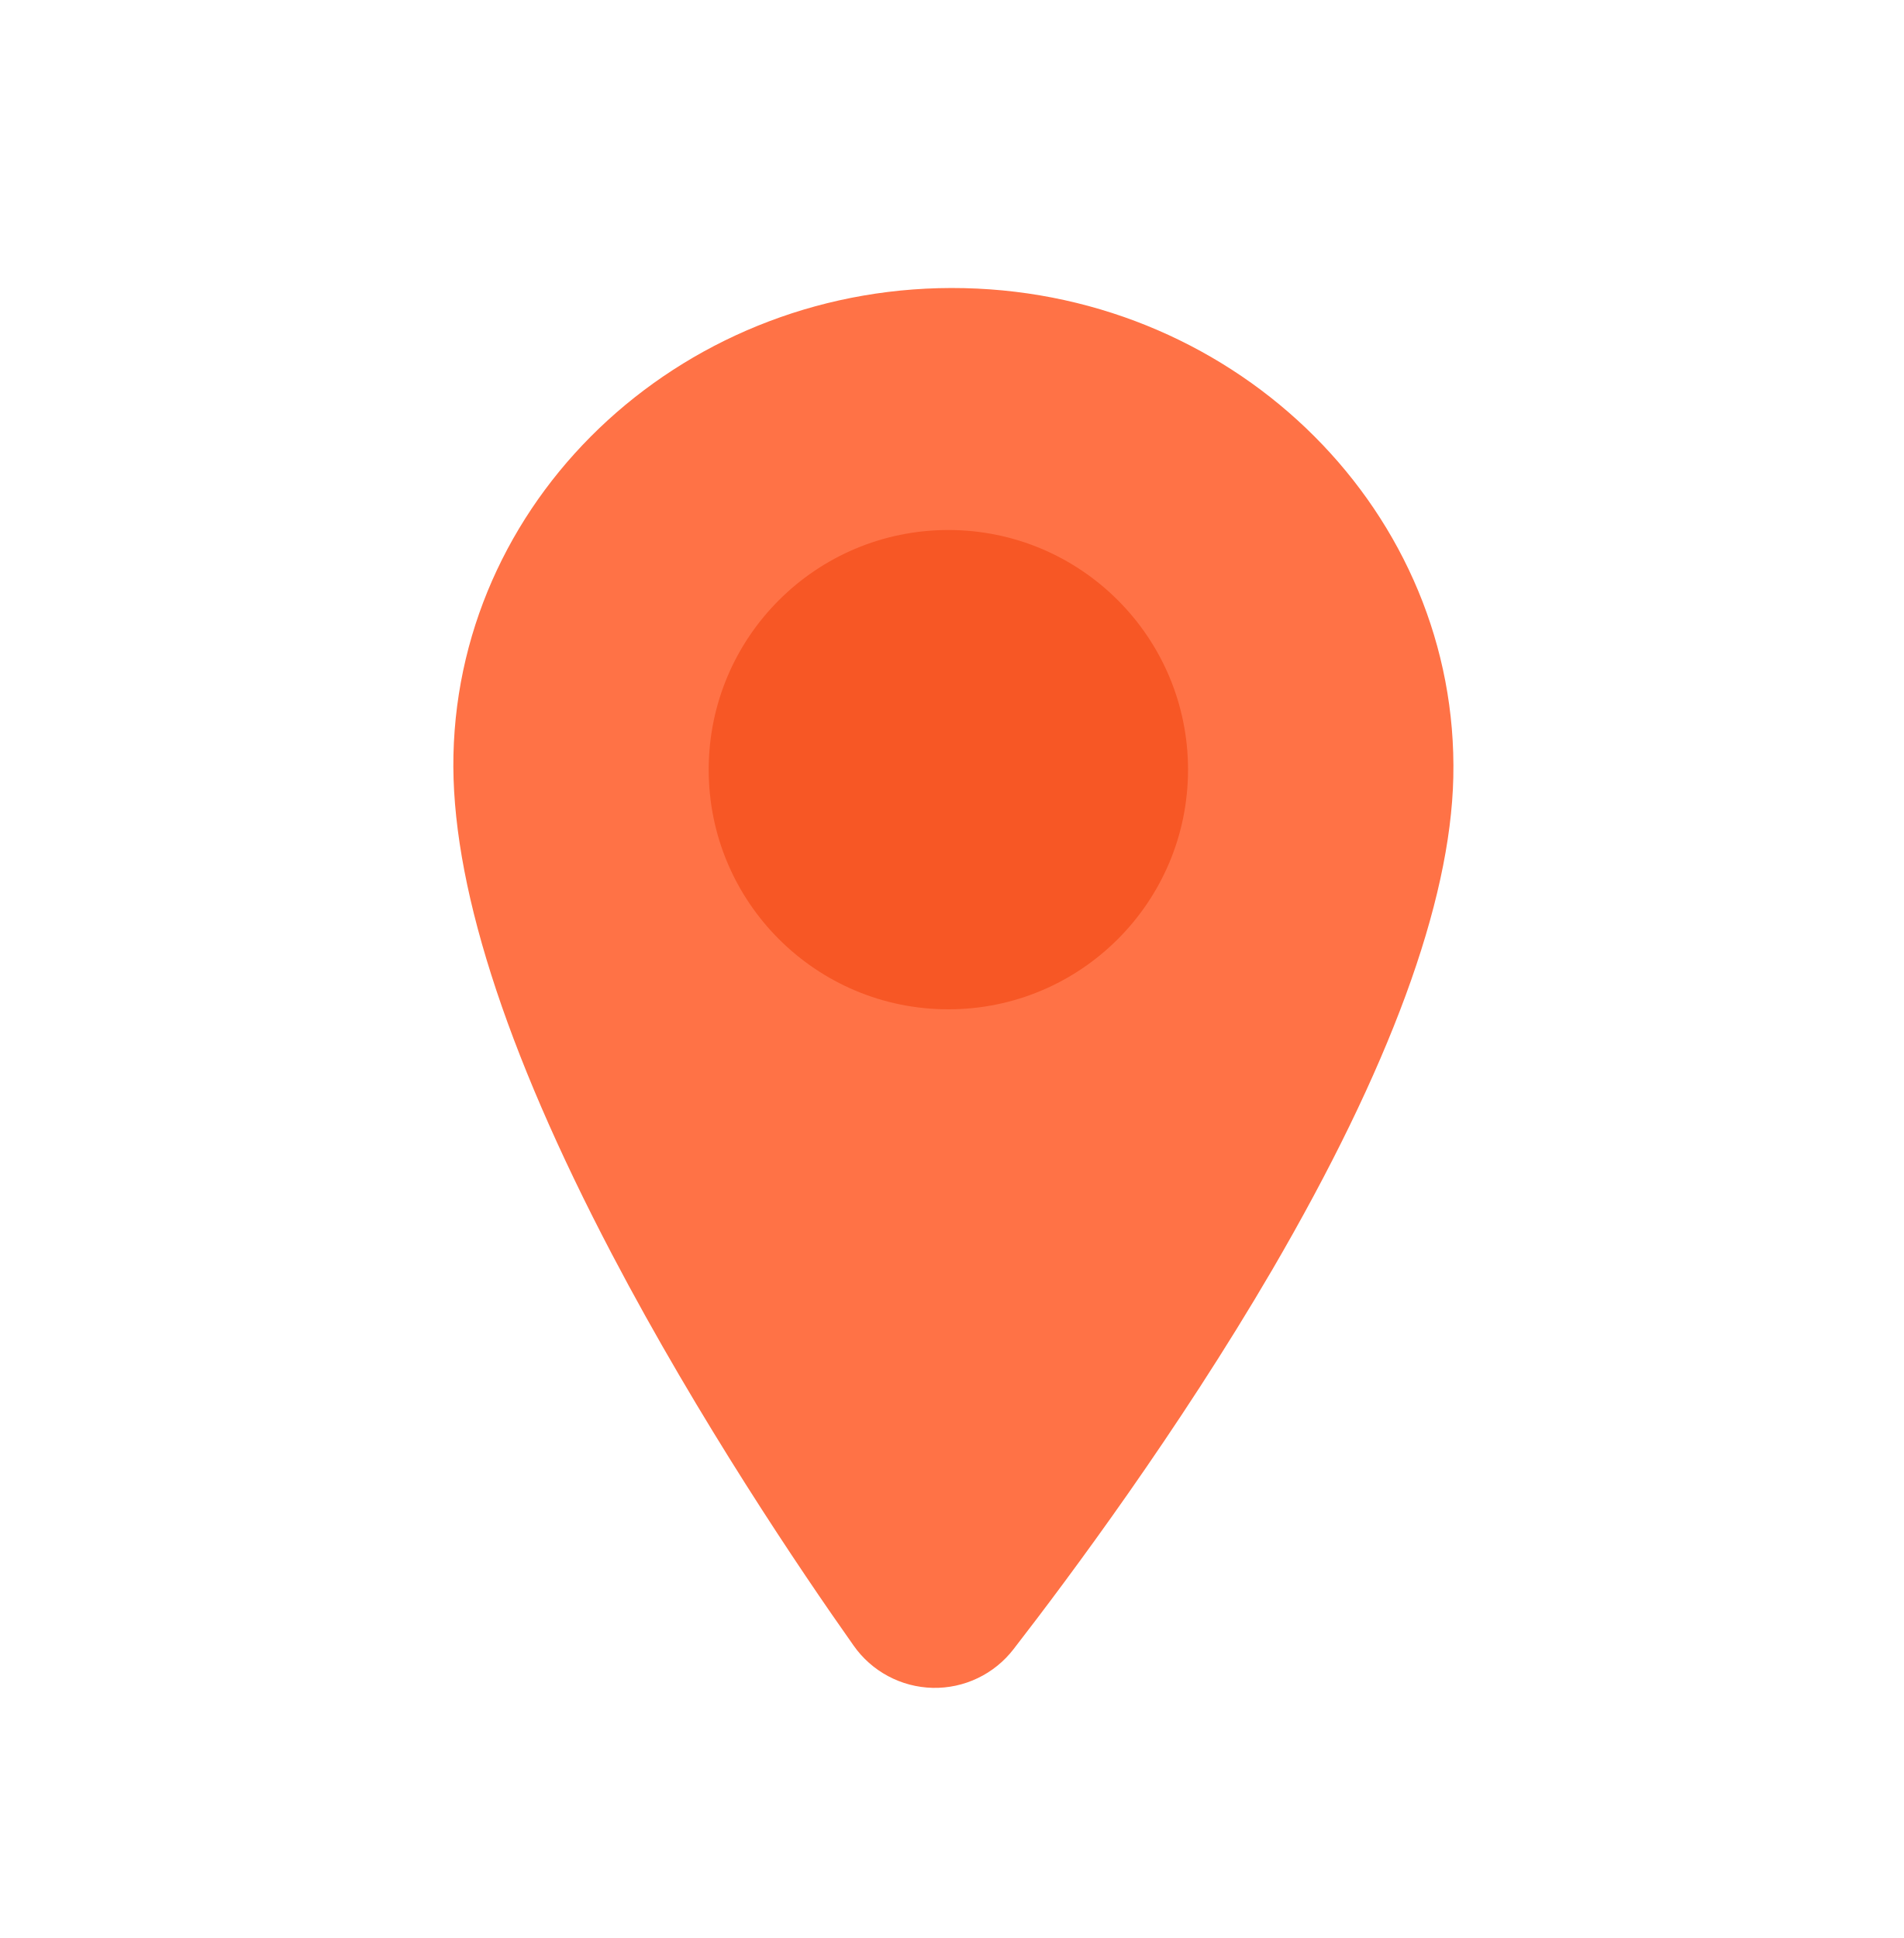
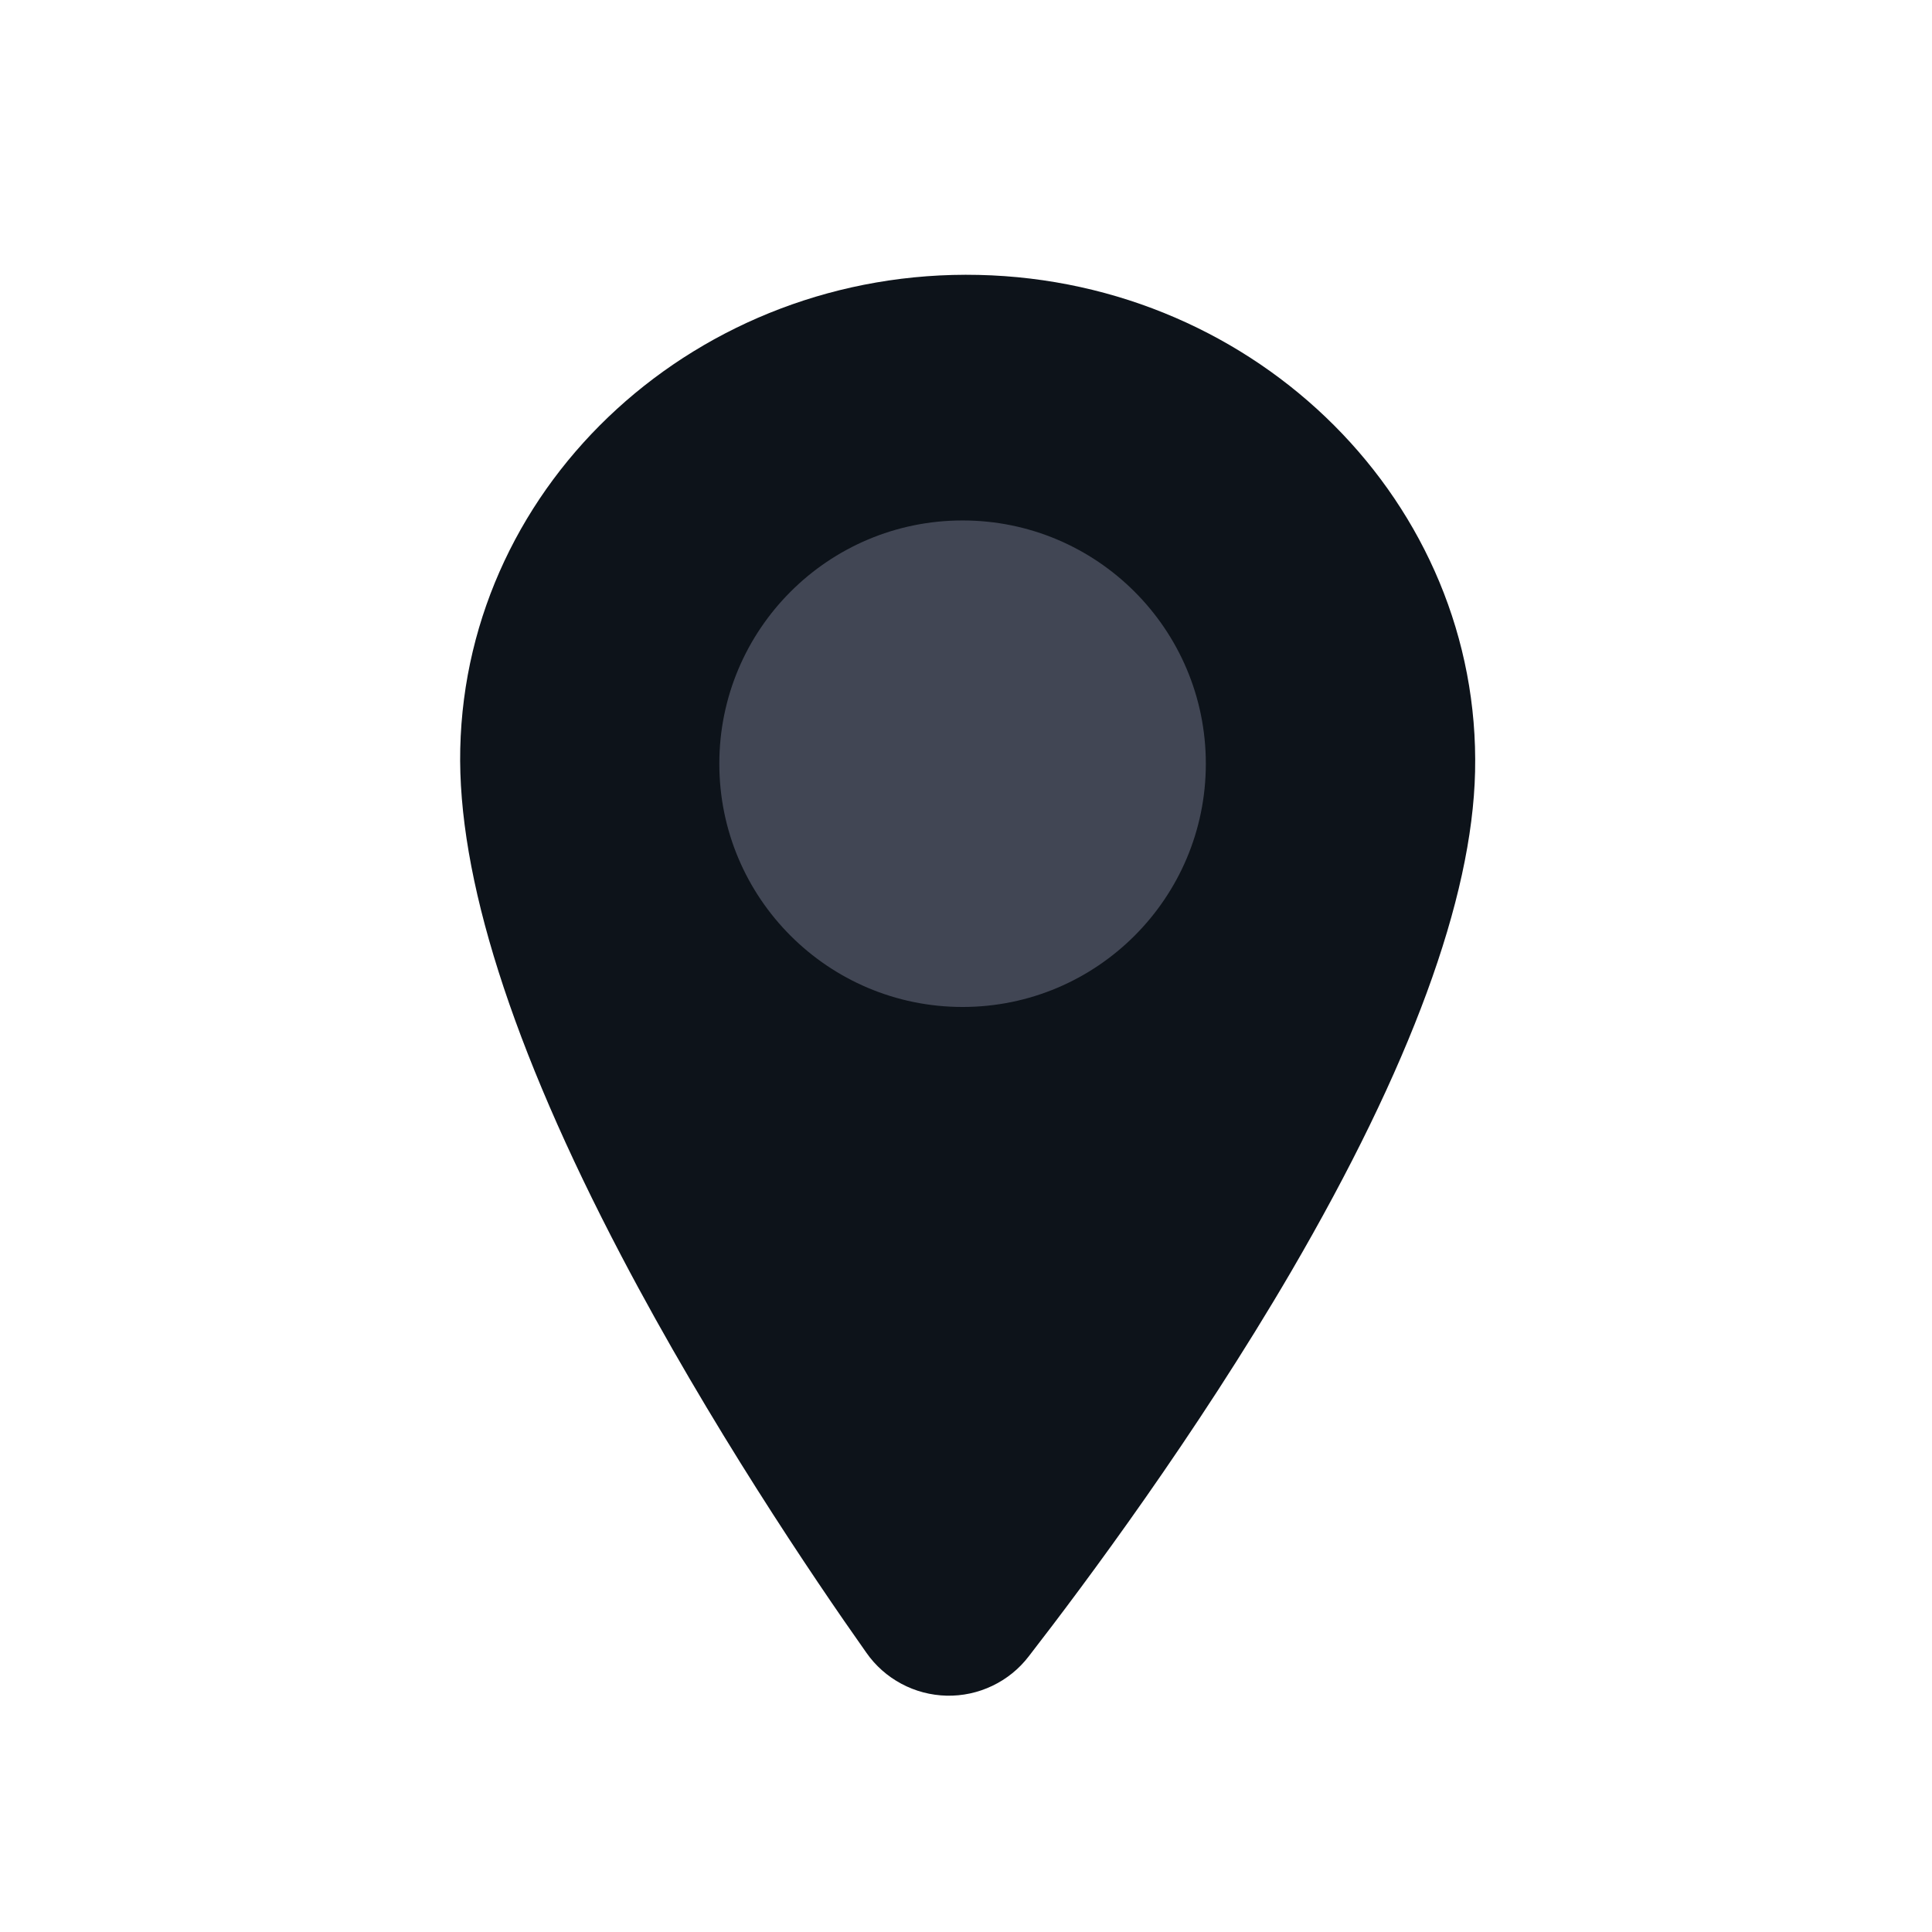
- <svg xmlns="http://www.w3.org/2000/svg" width="55" height="56" viewBox="0 0 55 56" fill="none">
-   <path d="M13.102 21.813C13.274 14.197 19.895 8.146 27.859 8.326C35.824 8.506 42.165 14.851 41.992 22.466C41.91 26.095 40.148 30.88 36.761 36.69C34.036 41.356 30.907 45.561 29.287 47.652C29.012 48.009 28.657 48.297 28.251 48.491C27.845 48.686 27.398 48.782 26.948 48.772C26.497 48.761 26.056 48.645 25.659 48.432C25.262 48.22 24.92 47.916 24.662 47.547C23.135 45.385 20.202 41.044 17.691 36.259C14.564 30.3 13.02 25.44 13.102 21.813Z" fill="#FF7246" />
-   <circle cx="27.402" cy="22.24" r="6.925" fill="#F75725" />
+ <svg xmlns="http://www.w3.org/2000/svg" width="44" height="44" viewBox="0 0 44 44" fill="none">
+   <path d="M10.482 17.051C10.619 10.958 15.916 6.117 22.288 6.261C28.66 6.405 33.732 11.481 33.594 17.573C33.529 20.476 32.119 24.304 29.409 28.953C27.229 32.686 24.726 36.049 23.429 37.722C23.21 38.008 22.926 38.238 22.601 38.393C22.276 38.549 21.919 38.626 21.558 38.618C21.198 38.609 20.845 38.517 20.527 38.346C20.209 38.176 19.936 37.934 19.73 37.638C18.508 35.909 16.162 32.435 14.153 28.608C11.651 23.84 10.416 19.952 10.482 17.051Z" fill="#0D131A" />
+   <circle cx="21.922" cy="17.393" r="5.54" fill="#414654" />
</svg>
